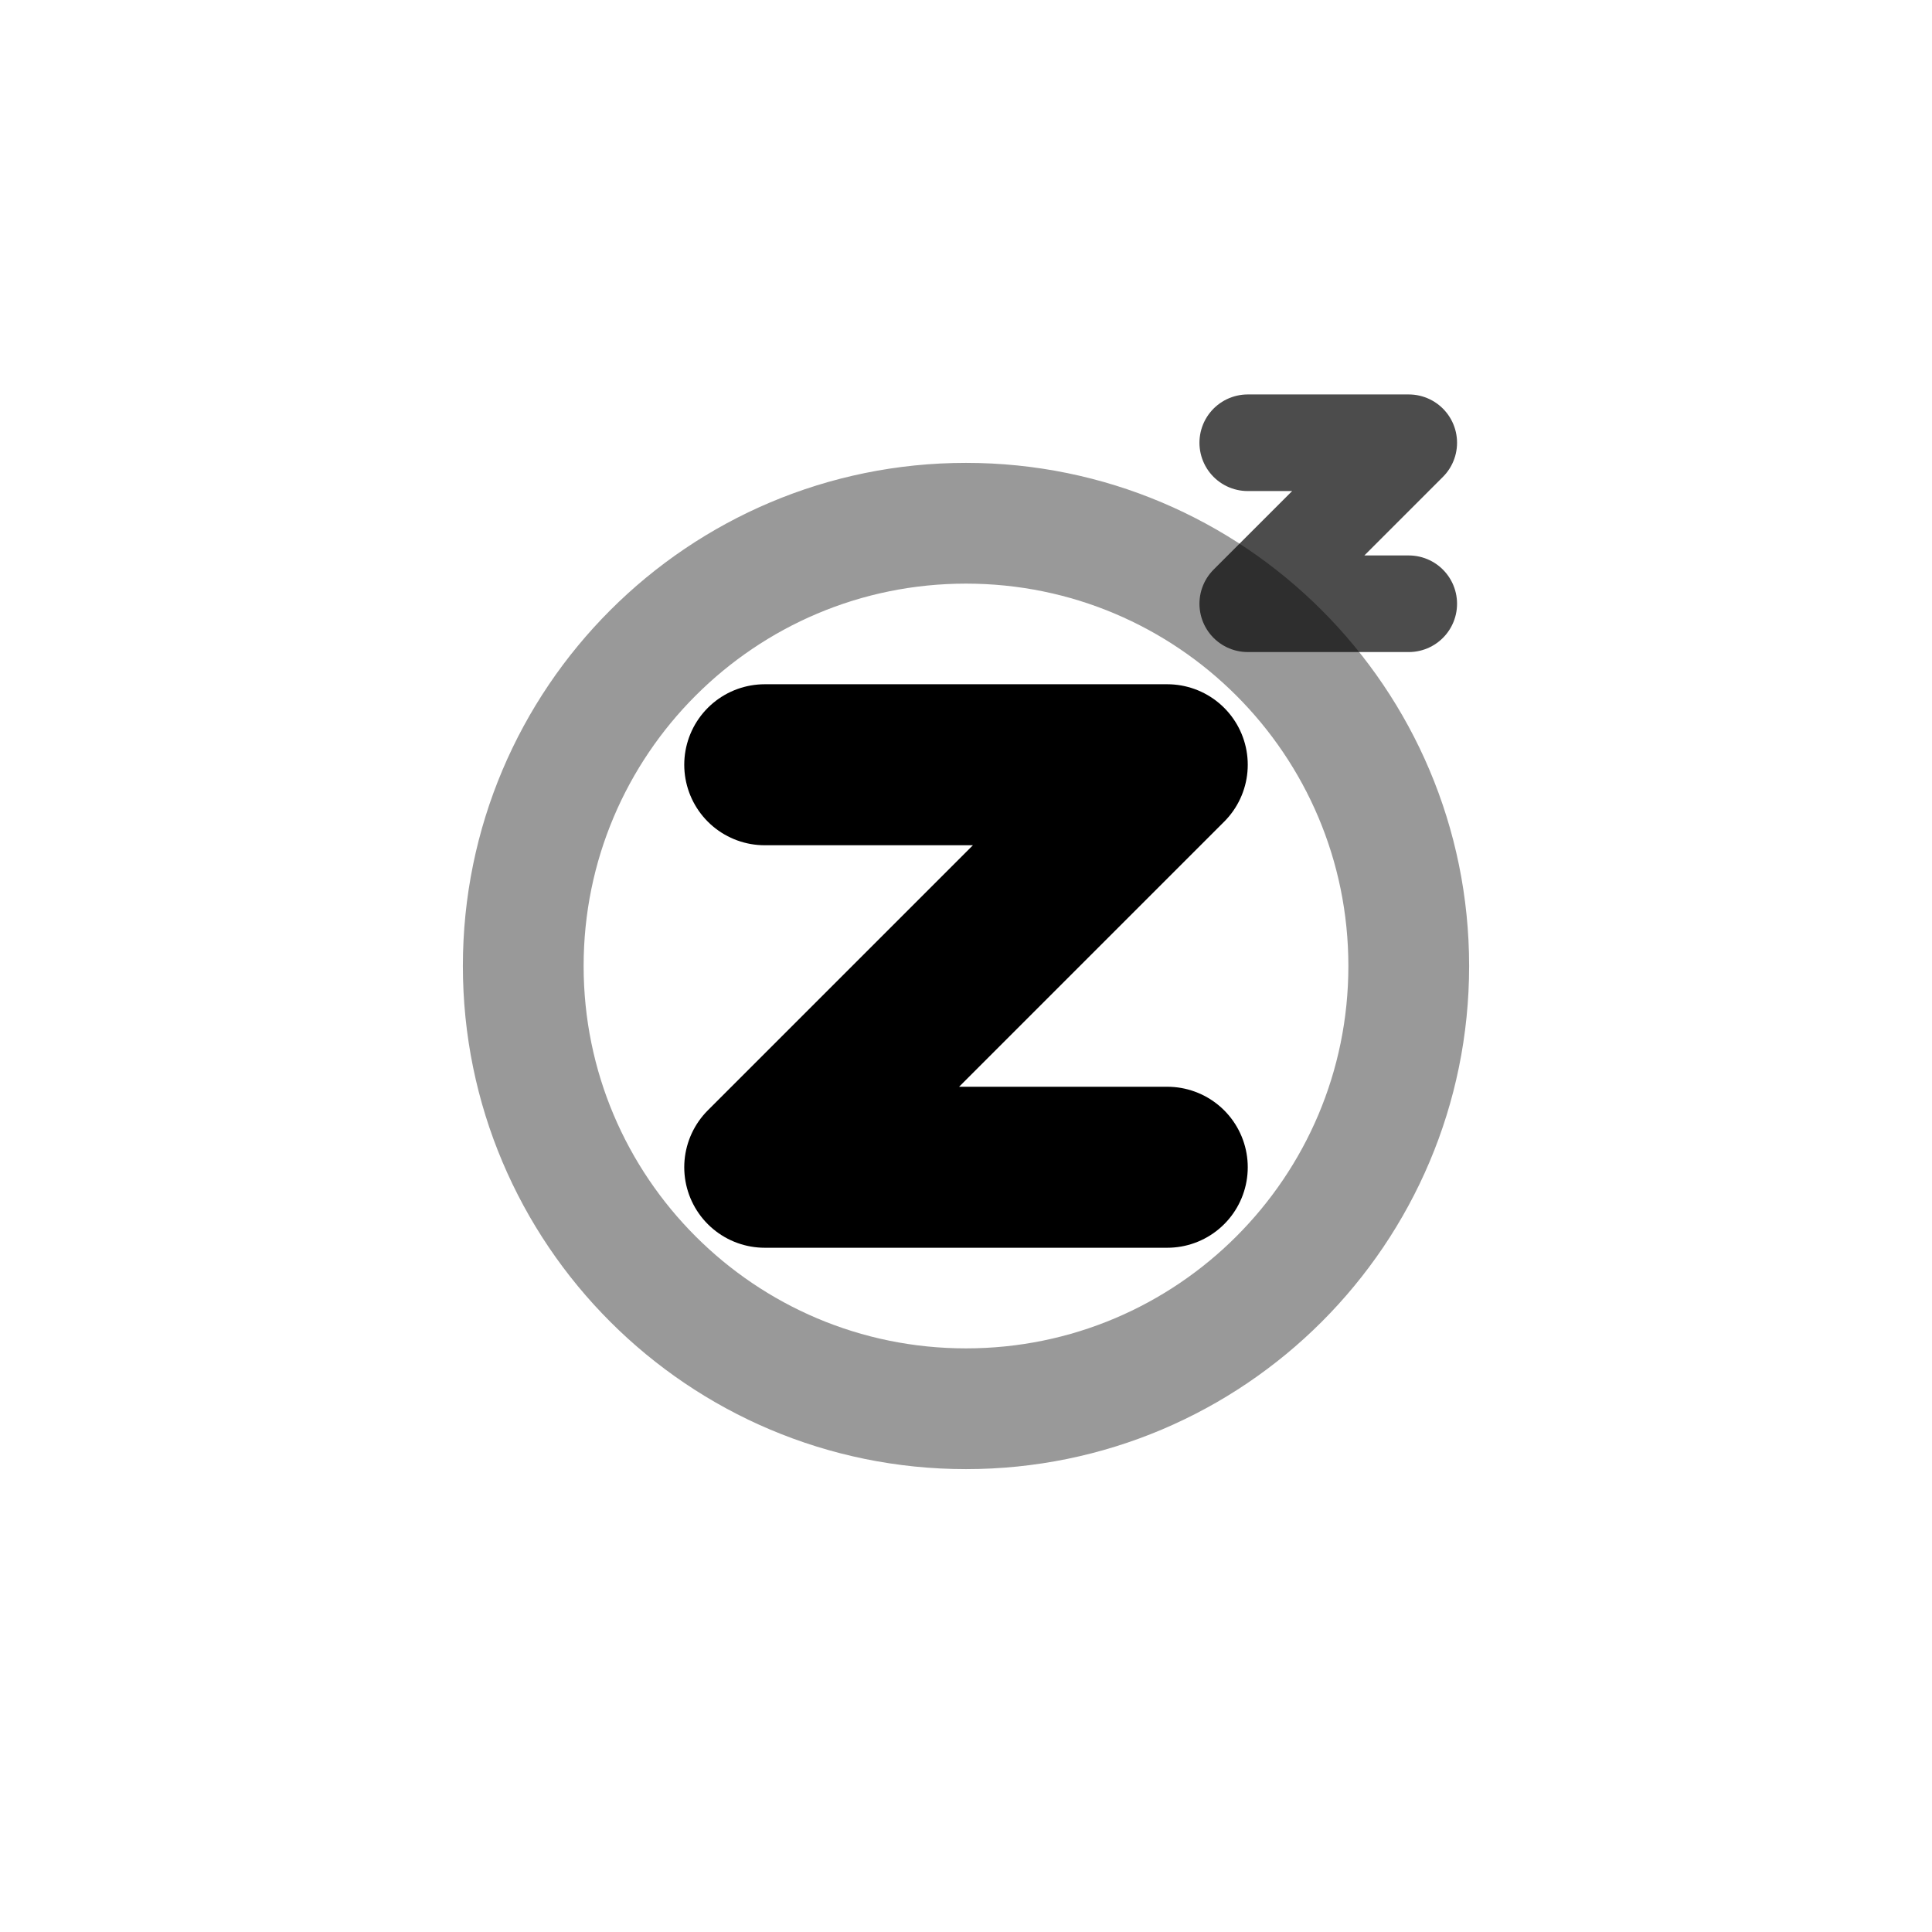
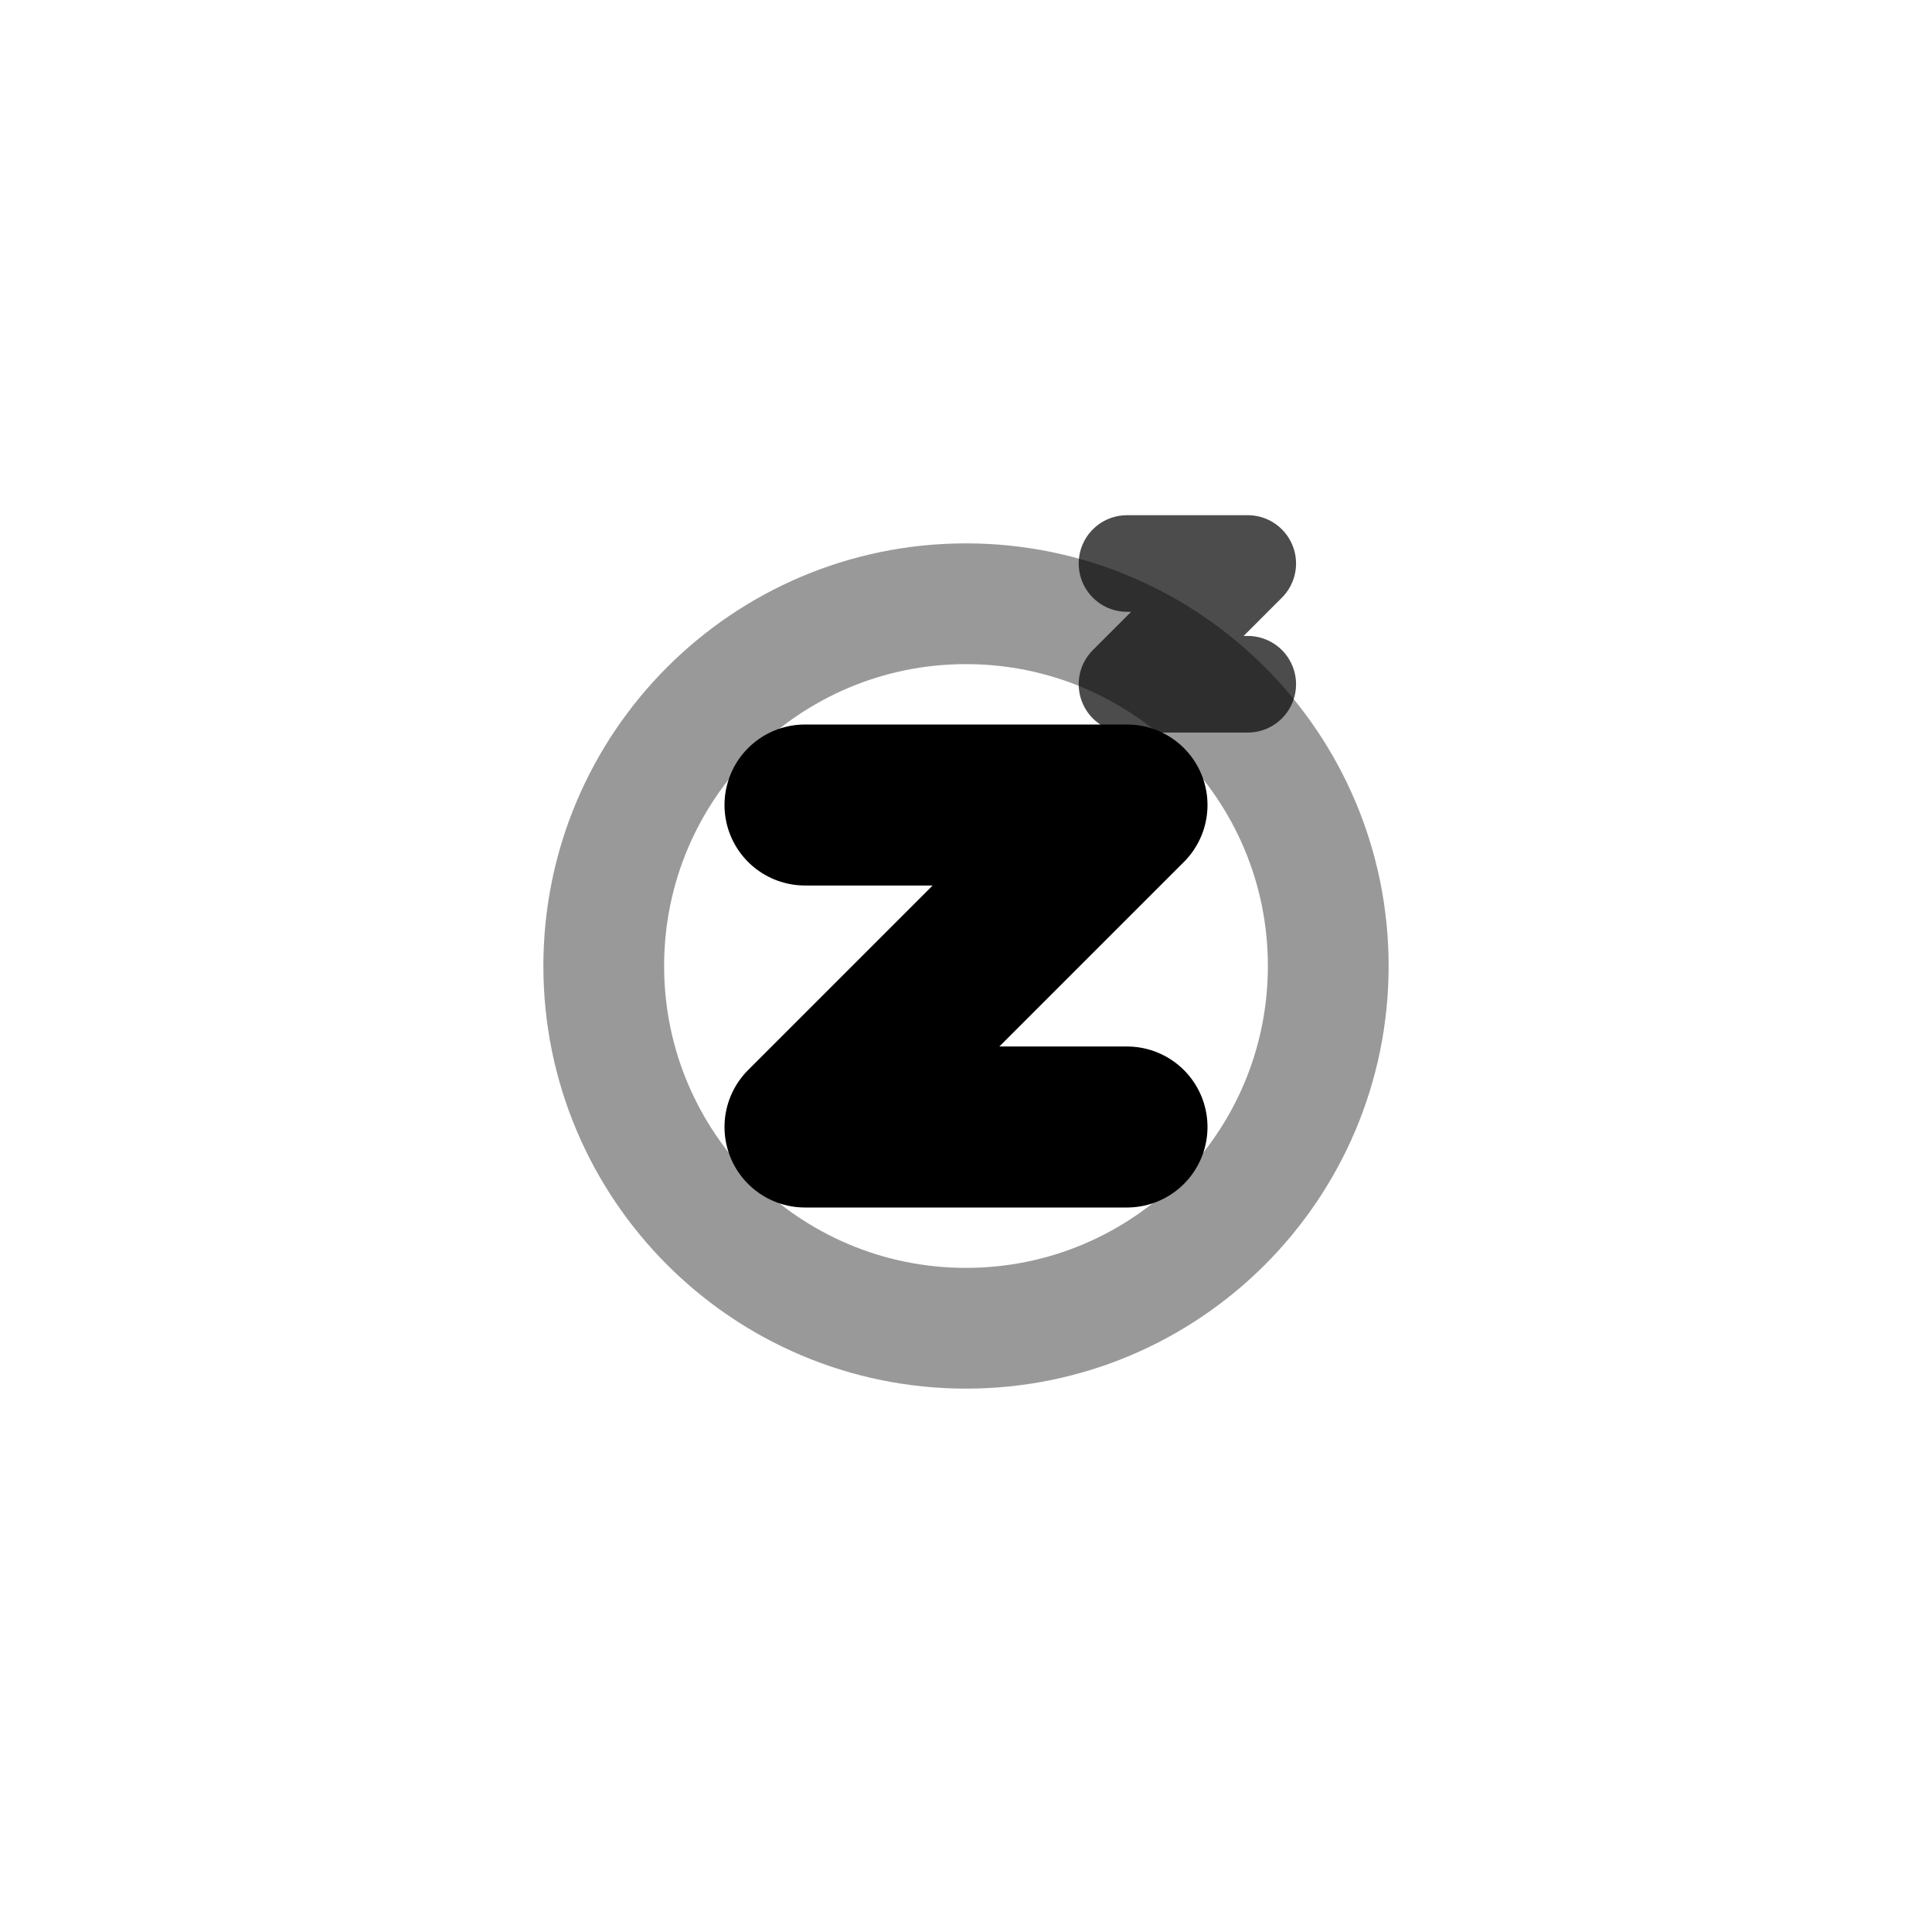
<svg xmlns="http://www.w3.org/2000/svg" viewBox="0 0 24 24" fill="none" stroke="currentColor" stroke-width="2" stroke-linecap="round" stroke-linejoin="round">
-   <path d="M 12 6.5 A 5.5 5.5 0 1 1 12 17.5 A 5.5 5.5 0 1 1 12 6.5" stroke-width="1.5" opacity="0.4" stroke="#000000" />
-   <path d="M 9.5 9.5 H 14.5 L 9.5 14.5 H 14.5" stroke-width="2" stroke="#000000" />
-   <path d="M 15.5 5.5 H 17.5 L 15.5 7.5 H 17.5" stroke-width="1.2" opacity="0.7" stroke="#000000" />
+   <path d="M 12 7.5 A 4.5 4.5 0 1 1 12 16.5 A 4.5 4.5 0 1 1 12 7.5" stroke-width="1.5" opacity="0.4" stroke="#000000" />
+   <path d="M 10 10 H 14 L 10 14 H 14" stroke-width="2" stroke="#000000" />
+   <path d="M 14 7 H 15.5 L 14 8.5 H 15.5" stroke-width="1.2" opacity="0.7" stroke="#000000" />
</svg>
